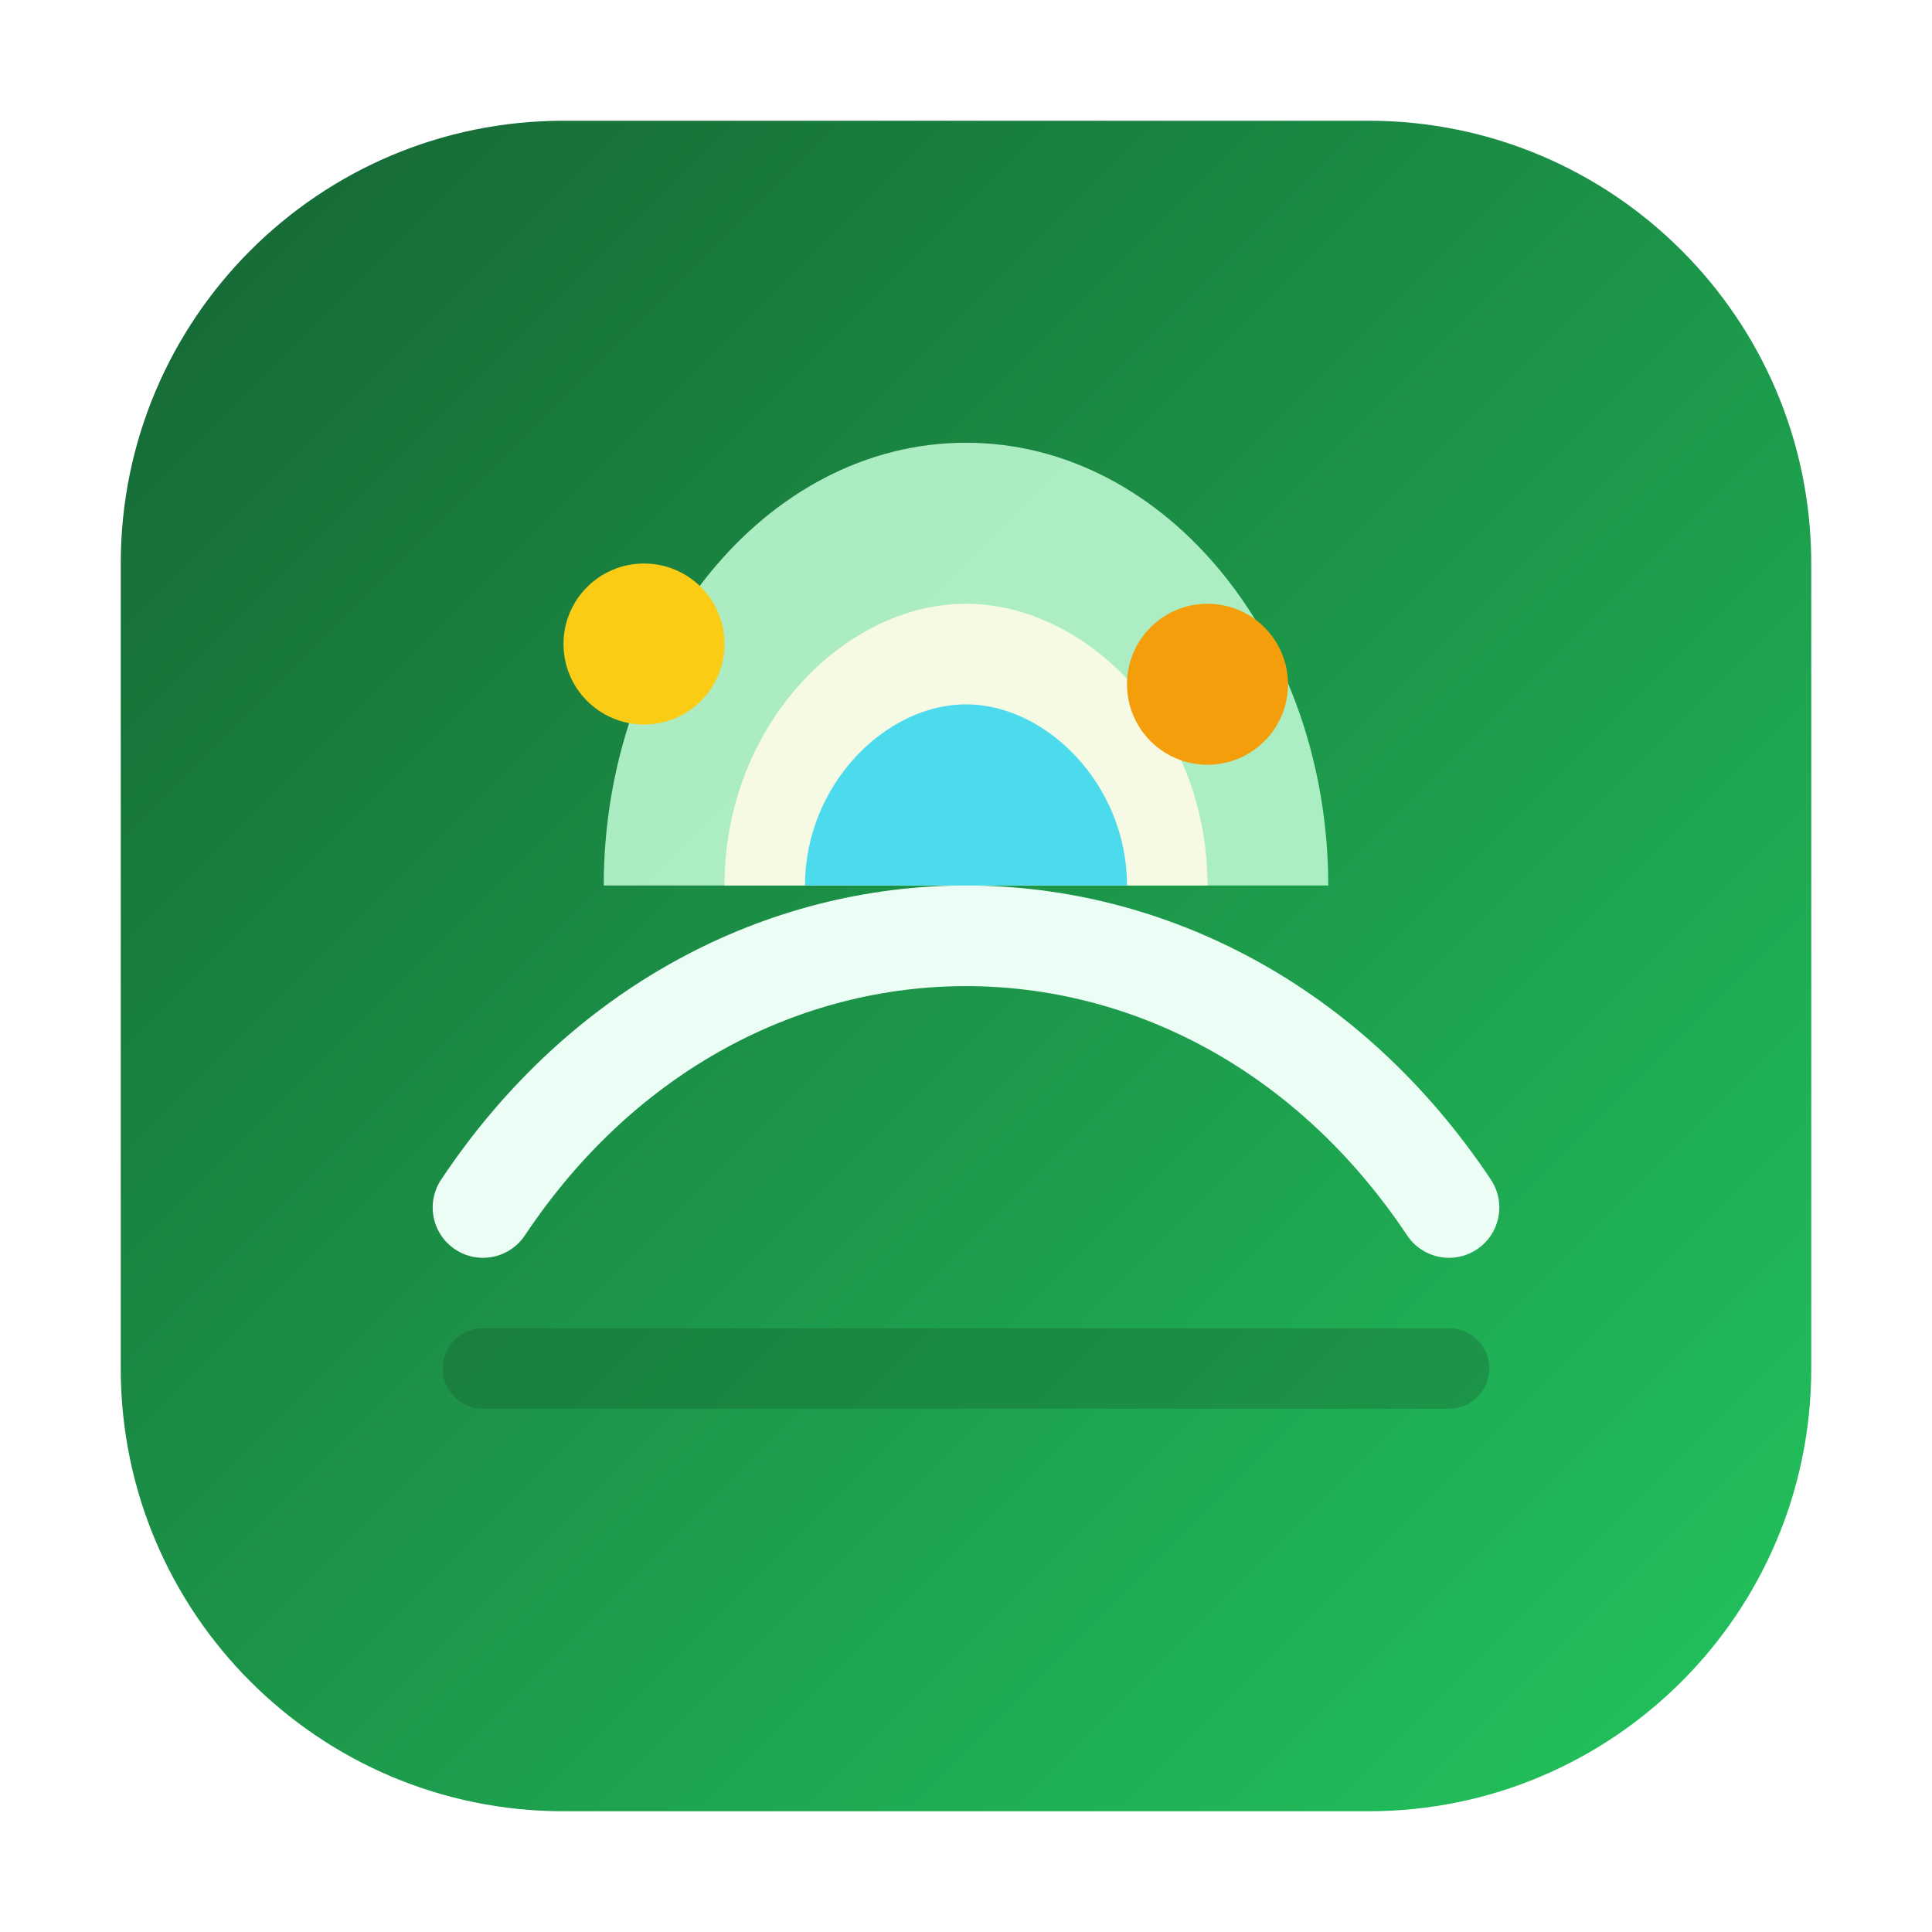
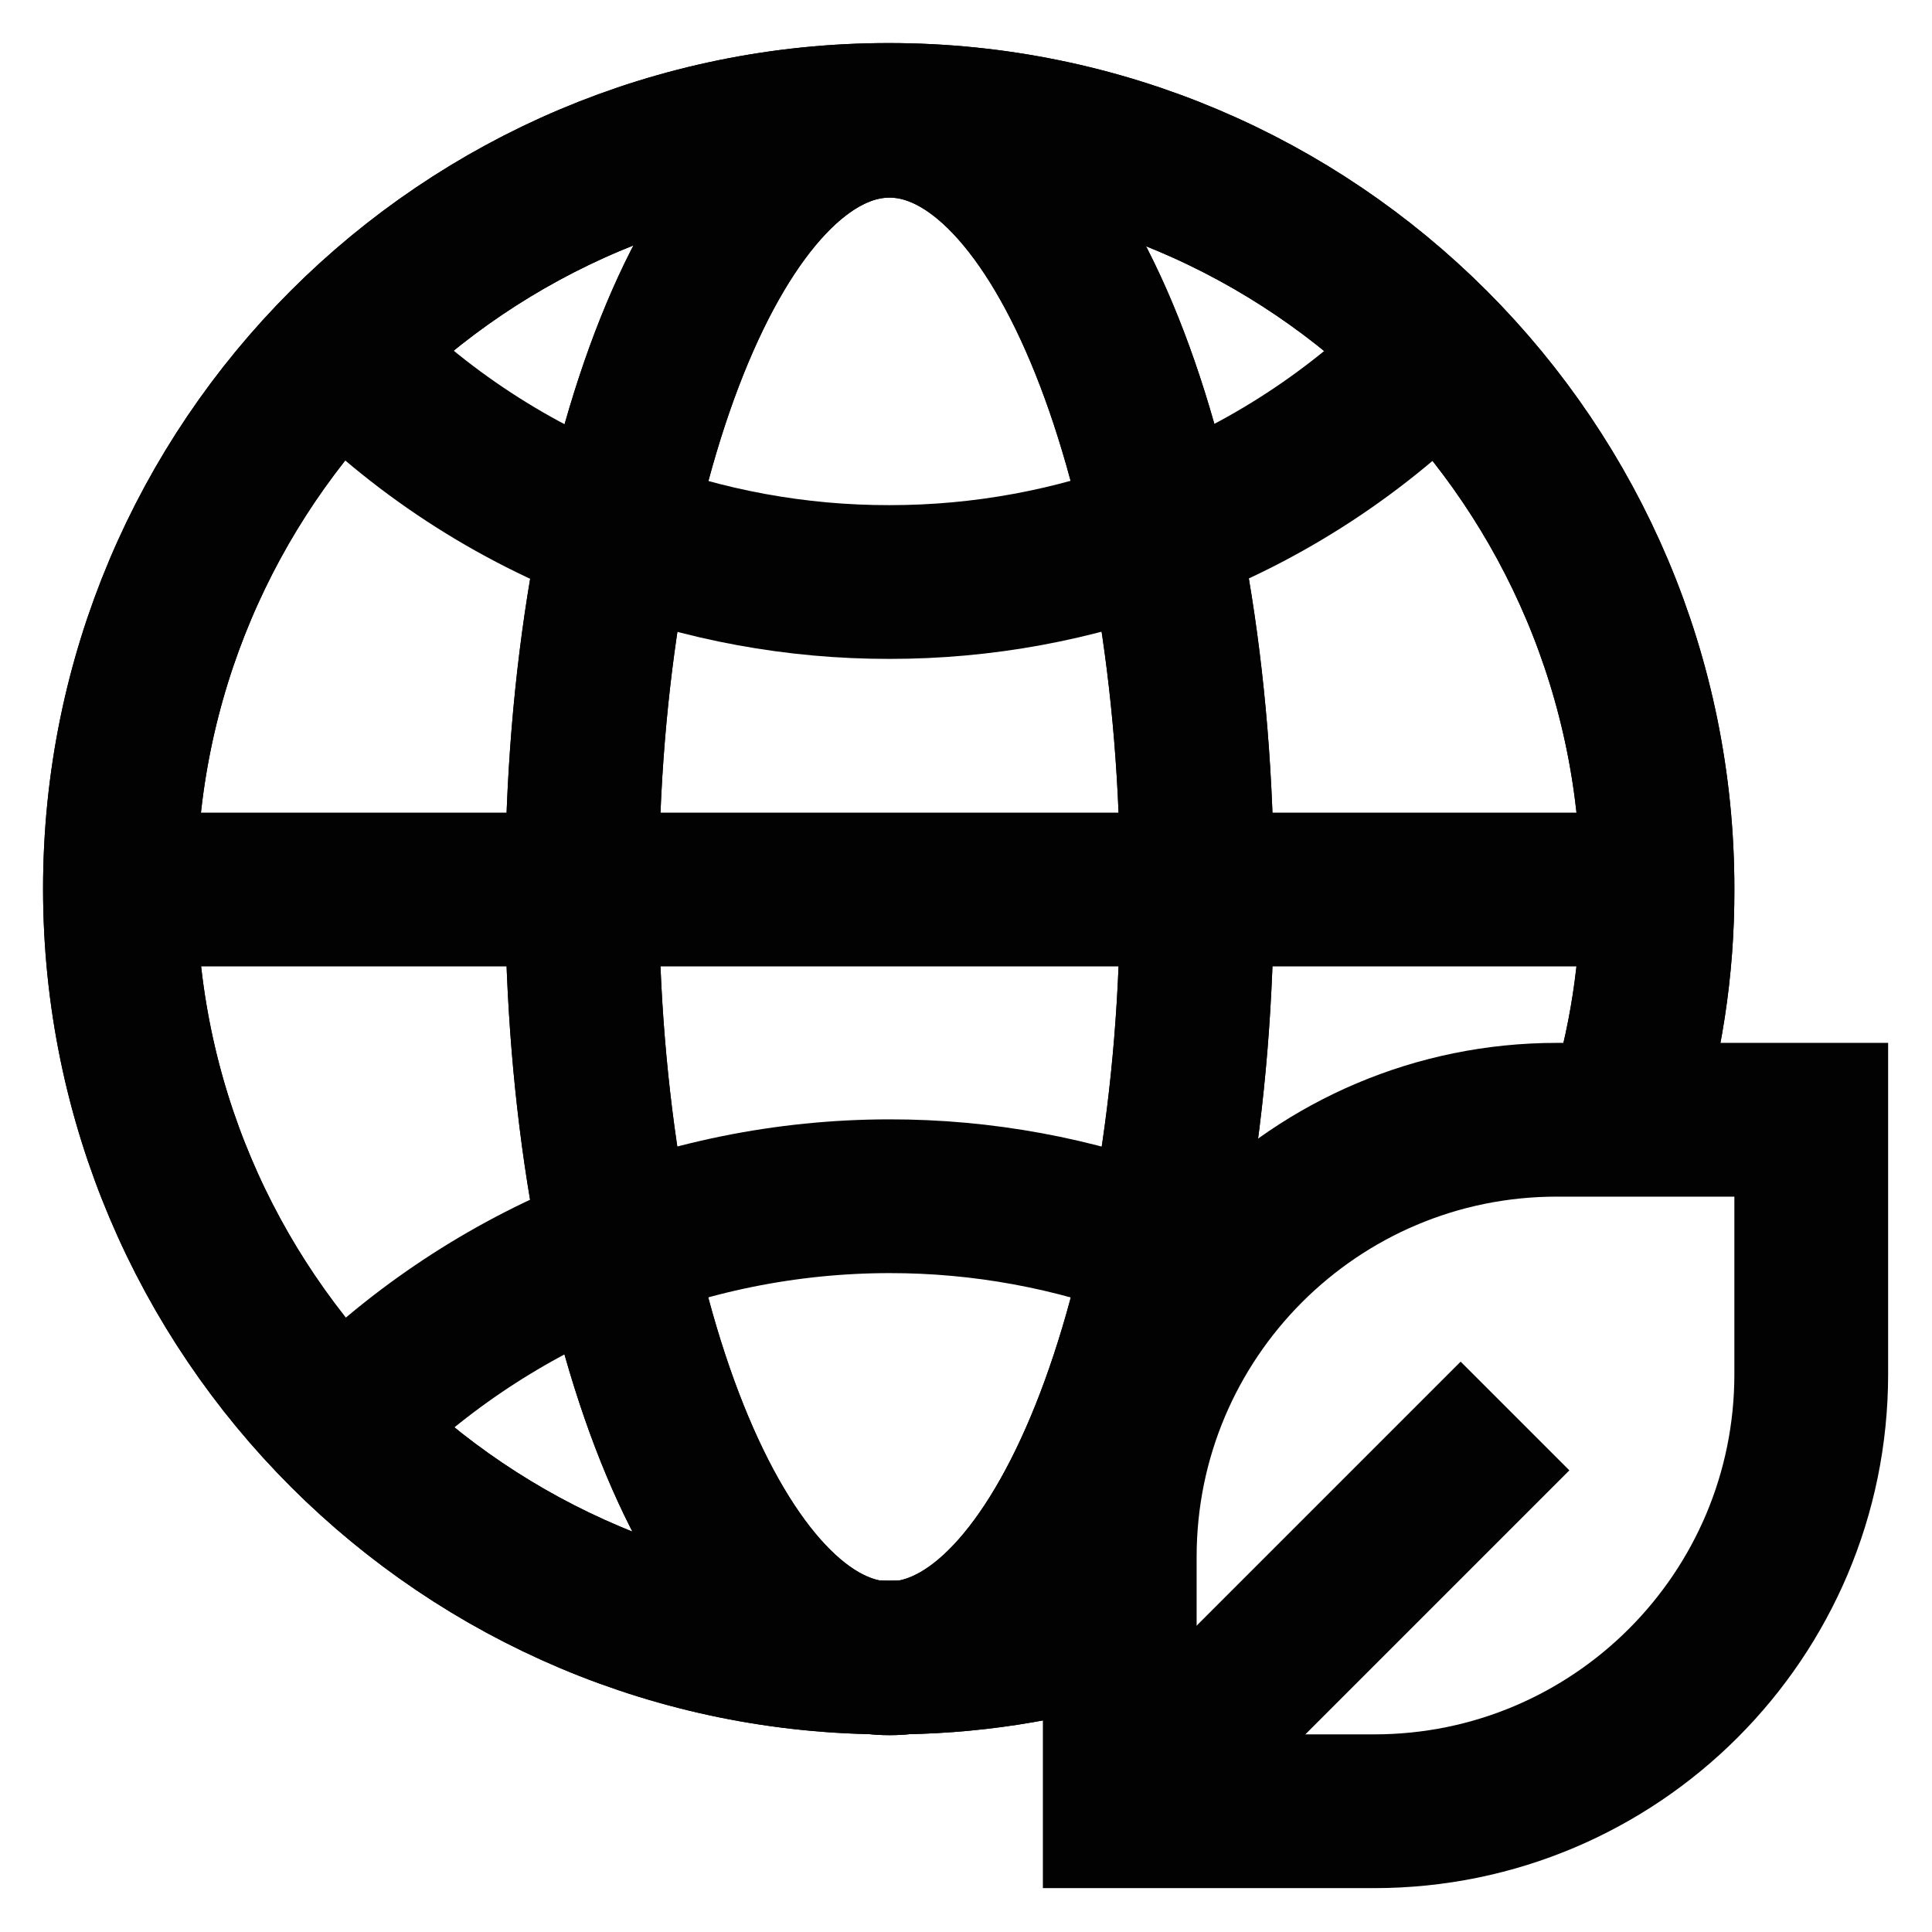
- <svg xmlns="http://www.w3.org/2000/svg" viewBox="0 0 96 96" role="img" aria-labelledby="title">
+ <svg xmlns="http://www.w3.org/2000/svg" width="800px" height="800px" viewBox="0 0 24 24" id="Layer_1" data-name="Layer 1">
  <defs>
-     <linearGradient id="env-bg" x1="0" y1="0" x2="1" y2="1">
-       <stop offset="0%" stop-color="#166534" />
-       <stop offset="100%" stop-color="#22c55e" />
-     </linearGradient>
+     <style>.cls-1{fill:none;stroke:#020202;stroke-miterlimit:10;stroke-width:1.91px;}</style>
  </defs>
-   <rect x="6" y="6" width="84" height="84" rx="22" fill="url(#env-bg)" />
-   <path d="M24 60c12-18 36-18 48 0" fill="none" stroke="#ecfdf5" stroke-width="5" stroke-linecap="round" />
-   <path d="M30 44c0-12 8-22 18-22s18 10 18 22" fill="#bbf7d0" opacity="0.9" />
-   <path d="M36 44c0-8 6-14 12-14s12 6 12 14" fill="#fefce8" opacity="0.9" />
-   <path d="M40 44c0-5 4-9 8-9s8 4 8 9" fill="#22d3ee" opacity="0.8" />
-   <circle cx="32" cy="32" r="4" fill="#facc15" />
-   <circle cx="60" cy="34" r="4" fill="#f59e0b" />
-   <path d="M24 68h48" stroke="#14532d" stroke-width="4" stroke-linecap="round" opacity="0.3" />
+   <path class="cls-1" d="M20.15,13.91a9.35,9.35,0,0,0,.44-2.86,9.55,9.55,0,1,0-9.54,9.54,9.35,9.35,0,0,0,2.86-.44" />
+   <path class="cls-1" d="M20.15,13.91a9.35,9.35,0,0,0,.44-2.86,9.55,9.55,0,1,0-9.54,9.54,9.35,9.35,0,0,0,2.86-.44" />
+   <path class="cls-1" d="M4.23,17.73a9.55,9.55,0,0,1,6.82-2.87,9.42,9.42,0,0,1,3.37.62,6.13,6.13,0,0,1,.79.35" />
+   <path class="cls-1" d="M4.23,4.36A9.35,9.35,0,0,0,7.67,6.61a9.44,9.44,0,0,0,3.38.62,9.42,9.42,0,0,0,3.37-.62,9.35,9.35,0,0,0,3.44-2.25" />
+   <ellipse class="cls-1" cx="11.05" cy="11.05" rx="3.82" ry="9.55" />
+   <ellipse class="cls-1" cx="11.05" cy="11.05" rx="3.82" ry="9.55" />
+   <path class="cls-1" d="M19.34,13.91H22.5a0,0,0,0,1,0,0v3.16a5.43,5.43,0,0,1-5.43,5.43H13.91a0,0,0,0,1,0,0V19.34A5.43,5.43,0,0,1,19.34,13.91Z" transform="translate(36.41 36.41) rotate(180)" />
+   <line class="cls-1" x1="18.82" y1="17.59" x2="13.91" y2="22.5" />
+   <line class="cls-1" x1="1.5" y1="11.05" x2="20.59" y2="11.05" />
</svg>
